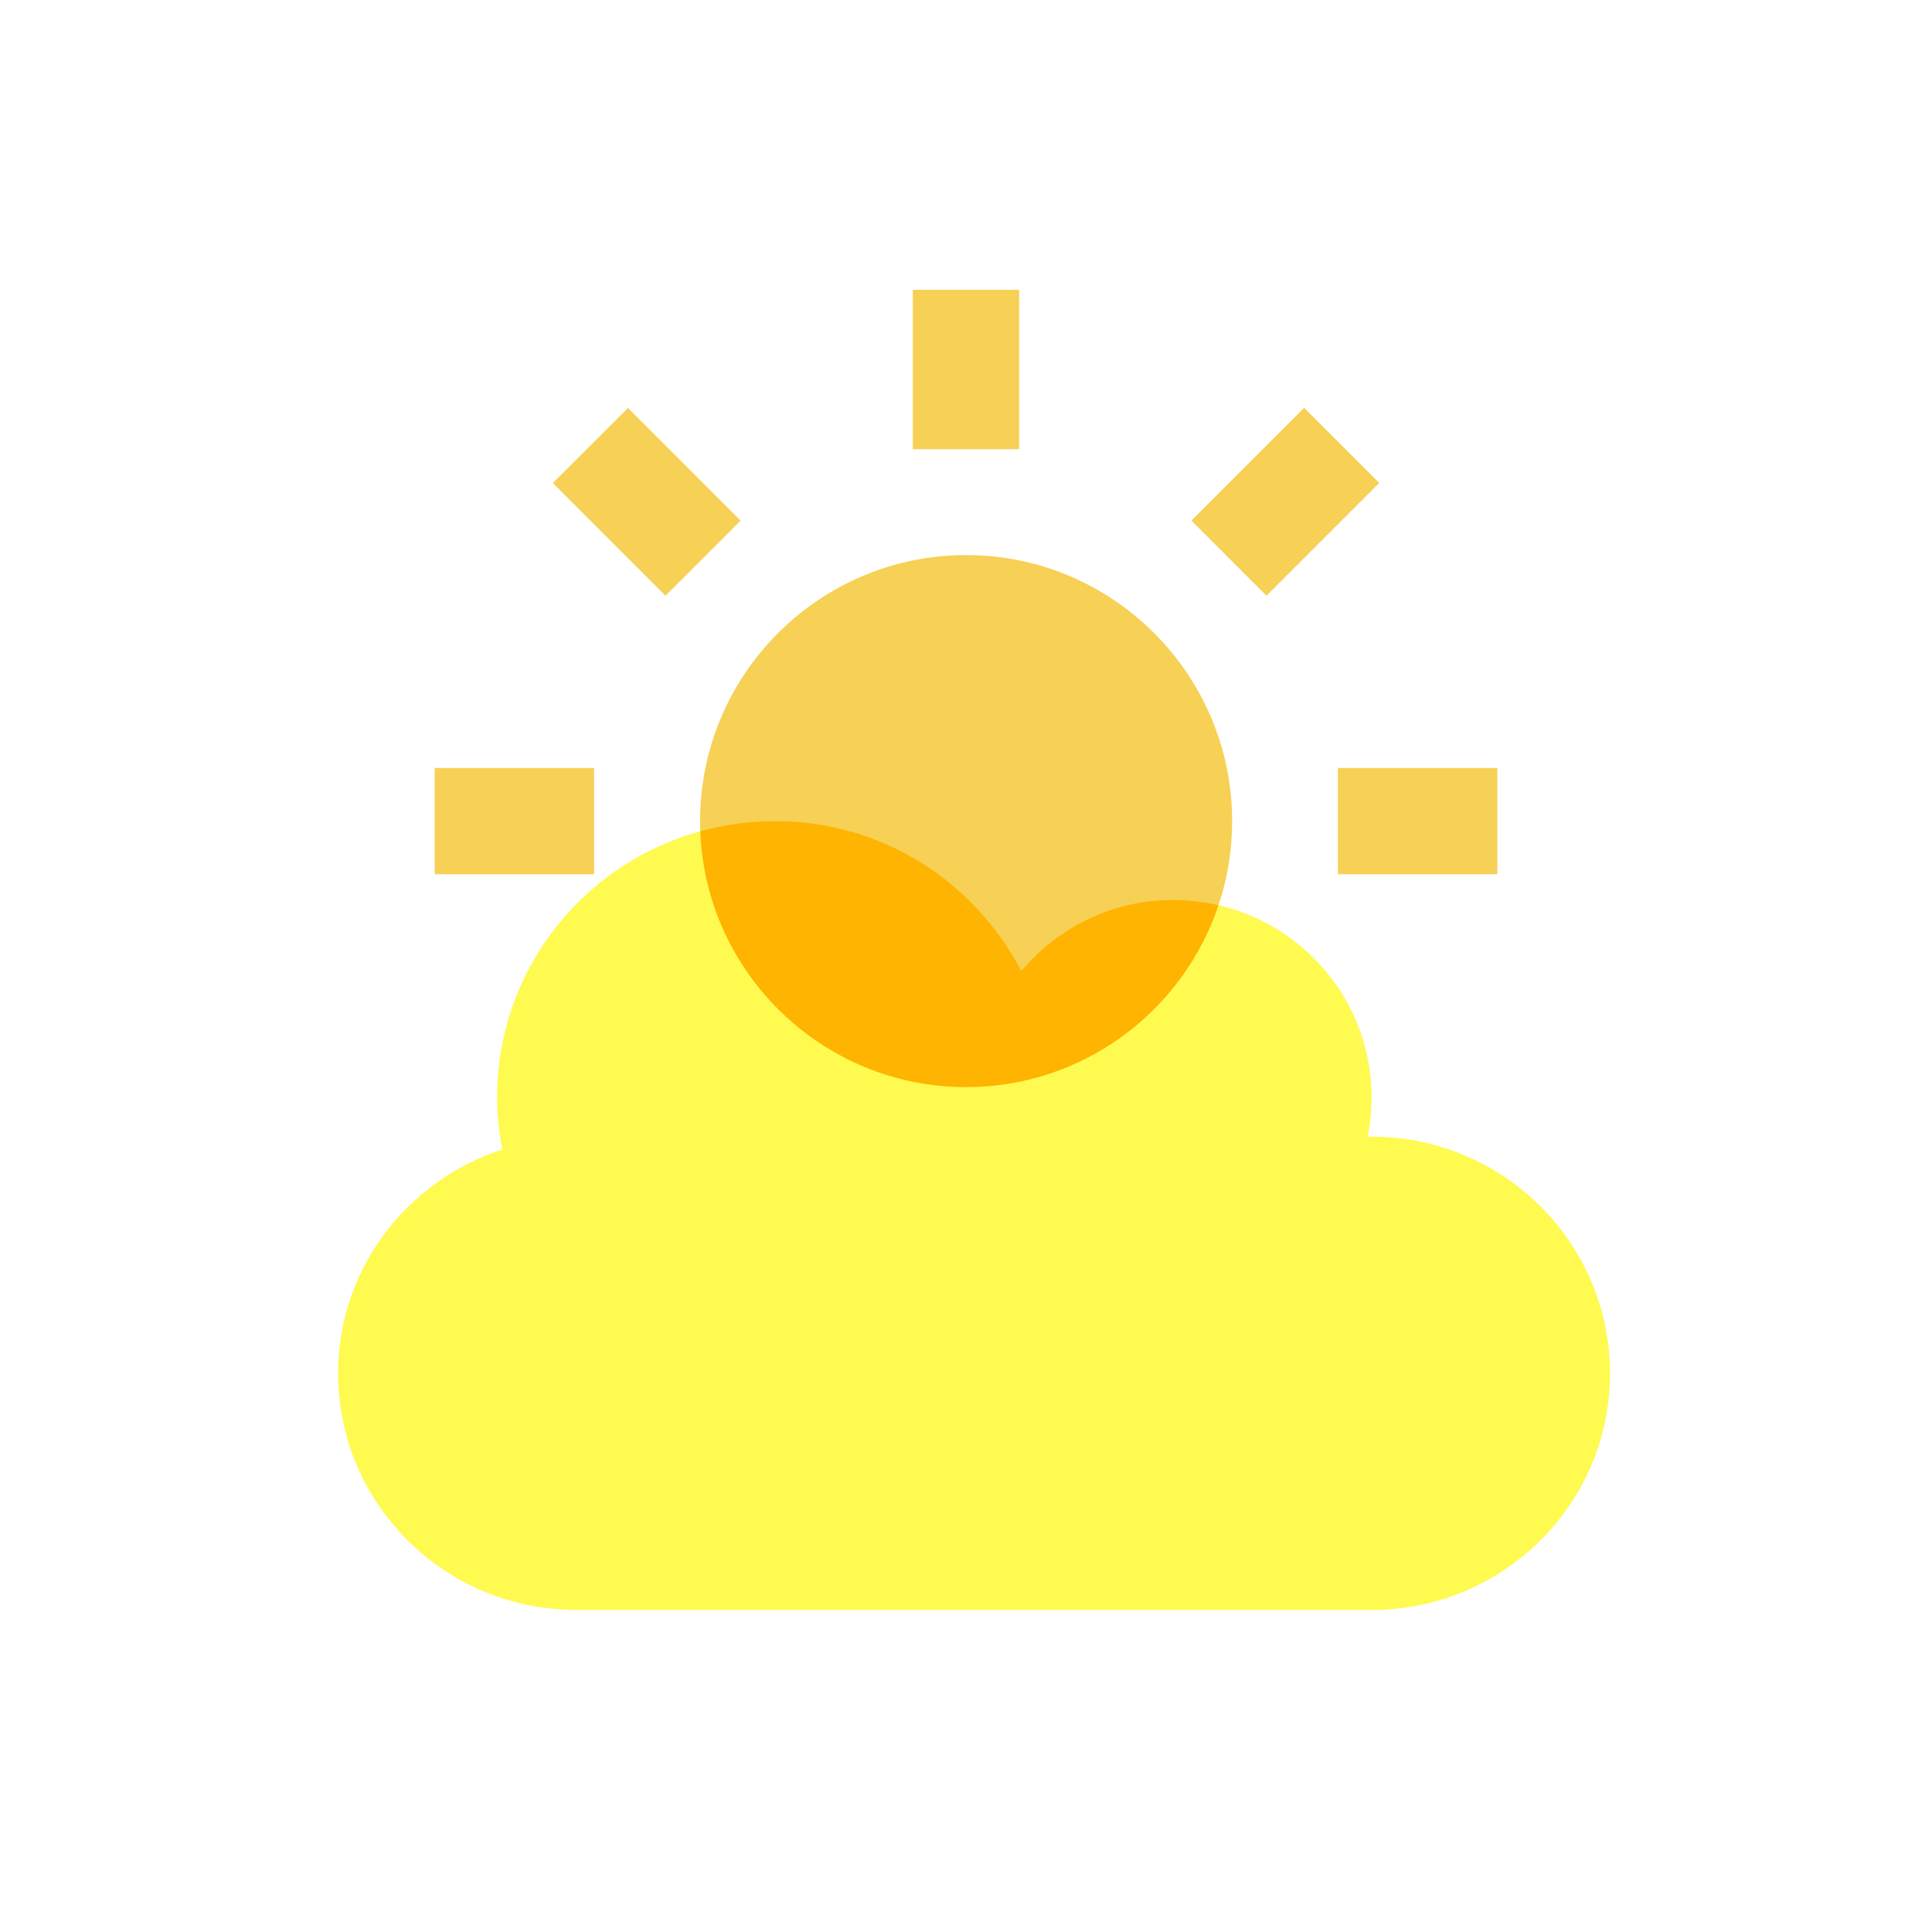
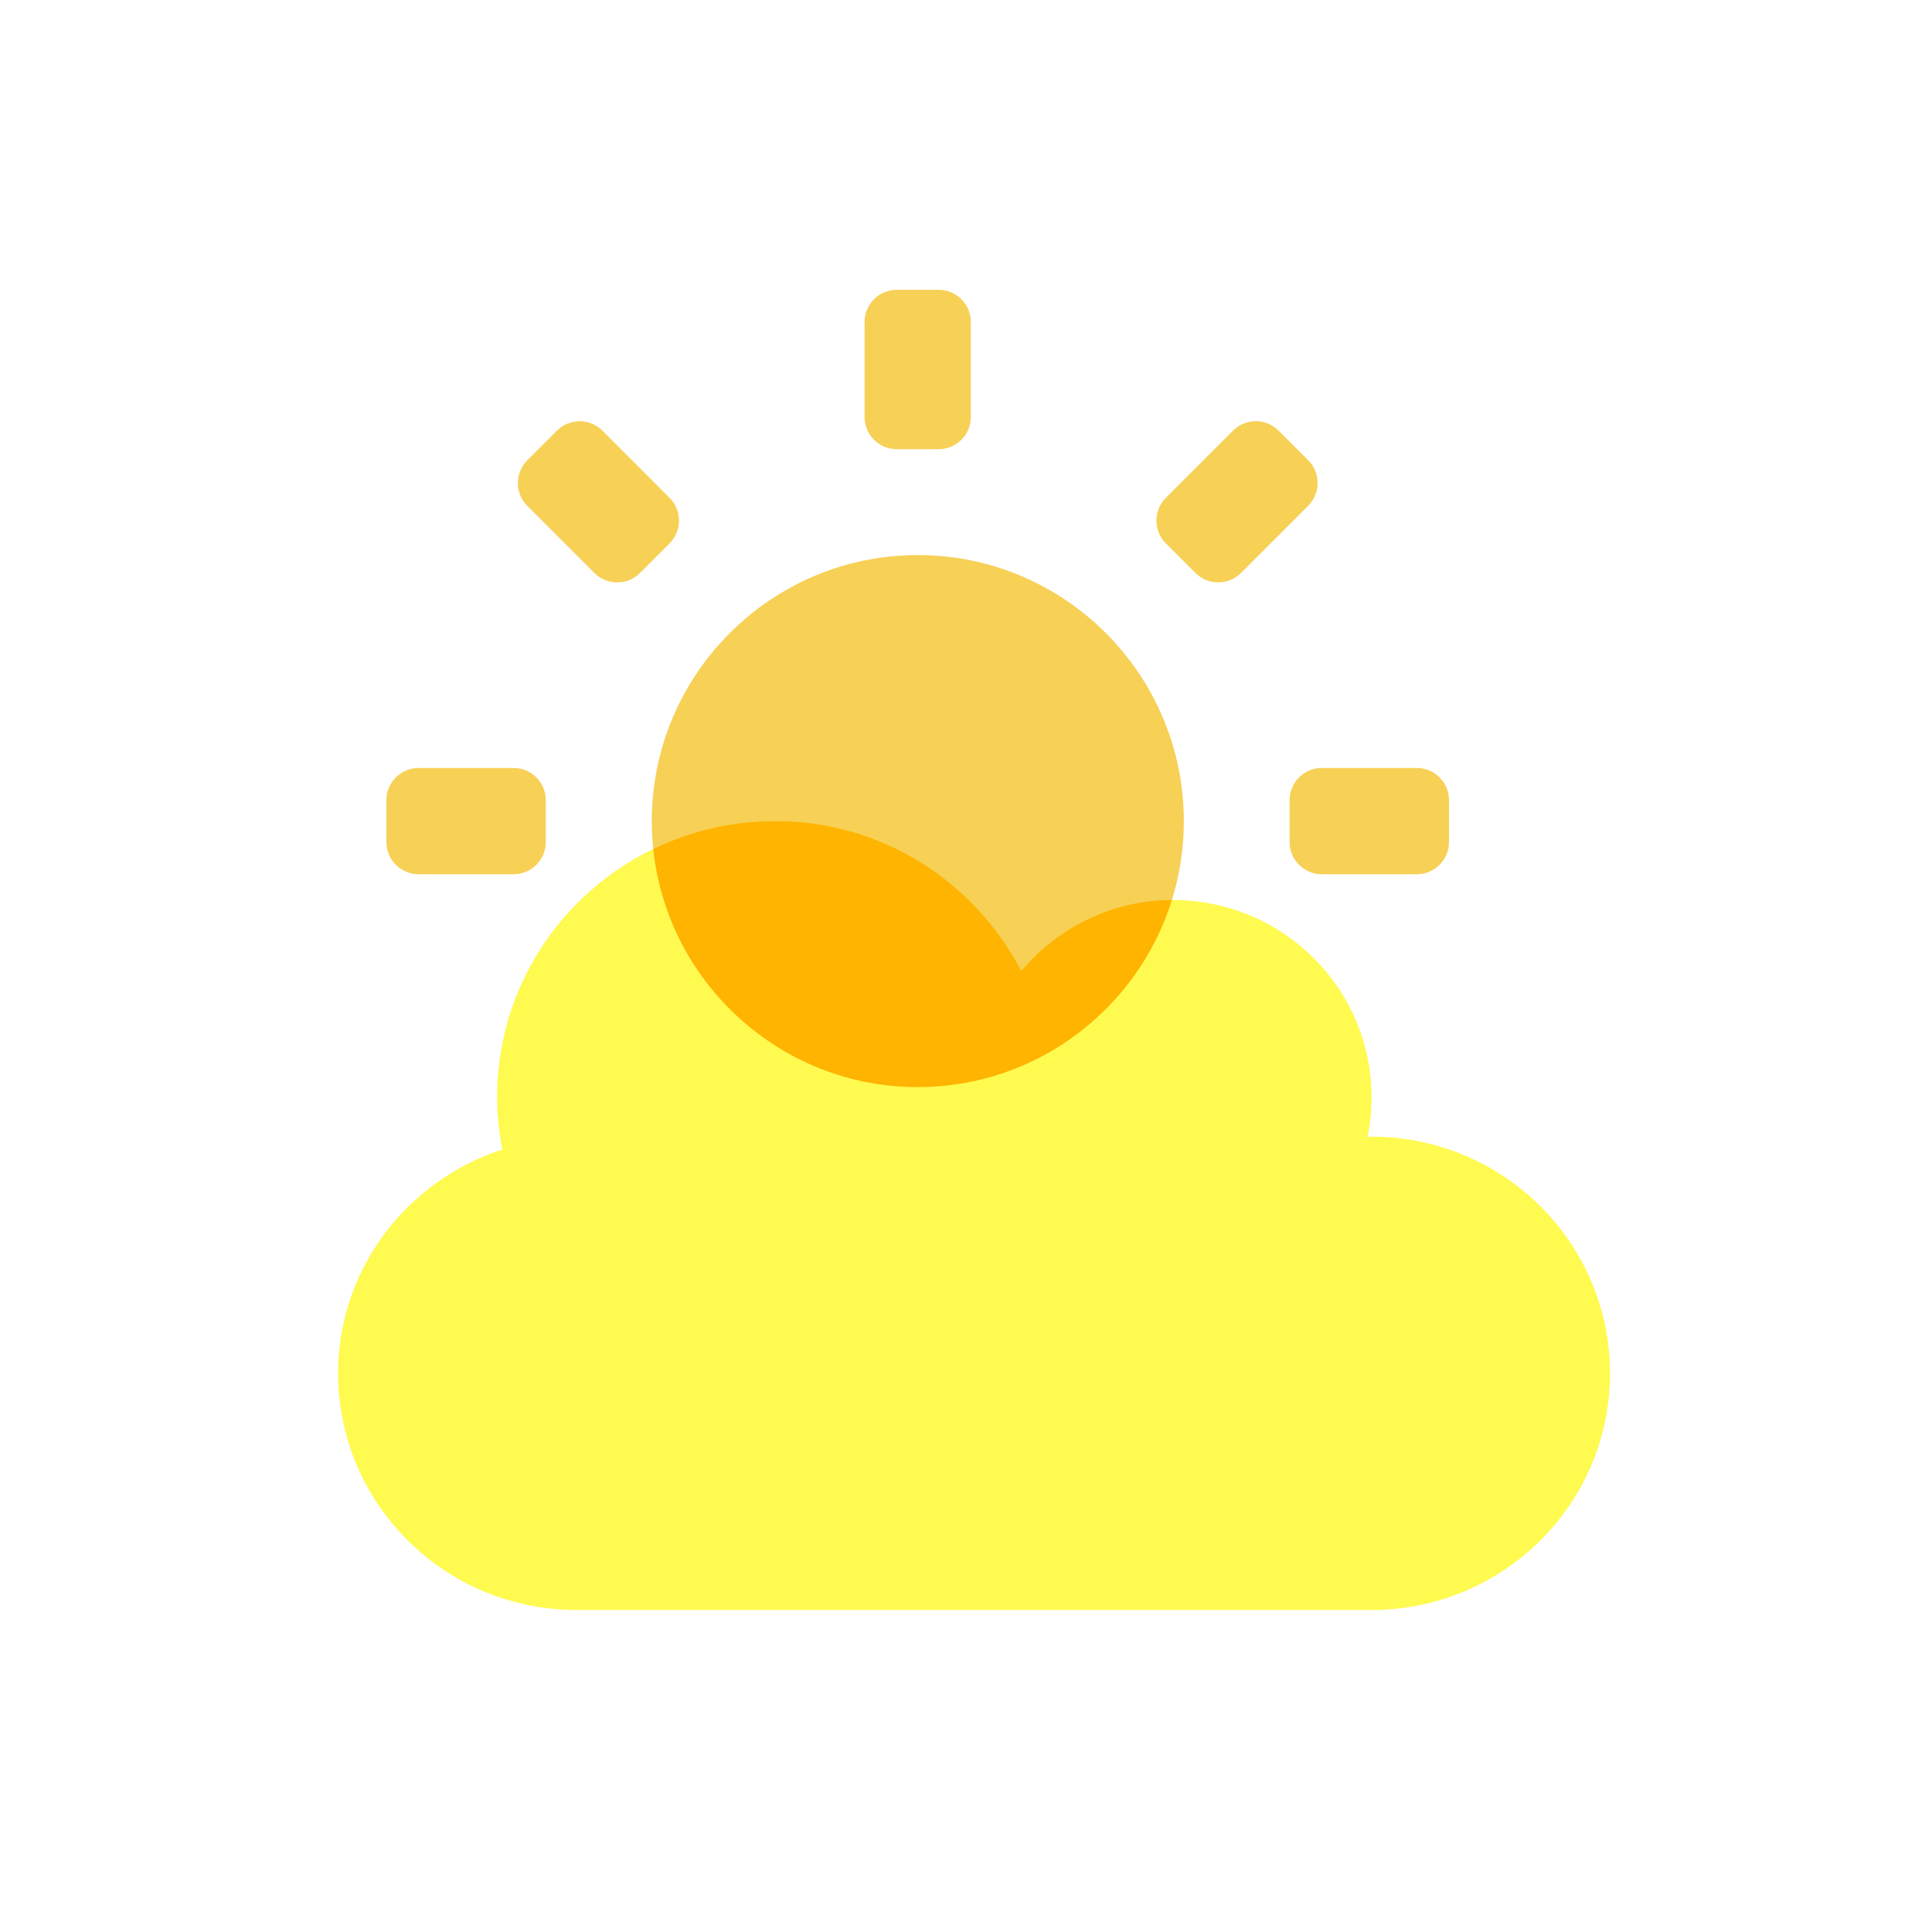
<svg xmlns="http://www.w3.org/2000/svg" width="120" height="120" viewBox="0 0 120 120" fill="none">
-   <path d="M43.483 51C43.483 60.111 50.895 67.523 60.007 67.523C69.118 67.523 76.53 60.111 76.53 51C76.53 41.889 69.118 34.477 60.007 34.477C50.895 34.477 43.483 41.889 43.483 51ZM56.7 18H63.3V27.9H56.7V18ZM27 47.7H36.9V54.3H27V47.7ZM83.1 47.7H93V54.3H83.1V47.7ZM73.999 32.335L81.001 25.333L85.667 29.999L78.665 37.001L73.999 32.335ZM41.335 37.005L34.336 30.002L39.005 25.336L46.001 32.339L41.335 37.005Z" fill="#F7D056" />
+   <path d="M40.483 51C40.483 60.111 47.895 67.523 57.007 67.523C66.118 67.523 73.53 60.111 73.53 51C73.53 41.889 66.118 34.477 57.007 34.477C47.895 34.477 40.483 41.889 40.483 51ZM53.7 20C53.7 18.895 54.595 18 55.7 18H58.3C59.405 18 60.3 18.895 60.3 20V25.9C60.3 27.005 59.405 27.9 58.3 27.9H55.7C54.595 27.9 53.7 27.005 53.7 25.9V20ZM24 49.7C24 48.595 24.895 47.7 26 47.7H31.9C33.005 47.7 33.9 48.595 33.9 49.7V52.3C33.9 53.405 33.005 54.3 31.9 54.3H26C24.895 54.3 24 53.405 24 52.3V49.7ZM80.1 49.7C80.1 48.595 80.995 47.7 82.1 47.7H88C89.105 47.7 90 48.595 90 49.7V52.3C90 53.405 89.105 54.3 88 54.3H82.1C80.995 54.3 80.1 53.405 80.1 52.3V49.7ZM72.413 33.749C71.632 32.968 71.632 31.702 72.413 30.921L76.587 26.747C77.368 25.966 78.634 25.966 79.415 26.747L81.253 28.585C82.034 29.366 82.034 30.632 81.253 31.413L77.079 35.587C76.298 36.368 75.032 36.368 74.251 35.587L72.413 33.749ZM39.75 35.59C38.969 36.371 37.702 36.371 36.921 35.59L32.75 31.417C31.969 30.636 31.969 29.369 32.751 28.588L34.59 26.75C35.372 25.969 36.638 25.97 37.419 26.751L41.589 30.924C42.369 31.705 42.369 32.971 41.588 33.752L39.75 35.59Z" fill="#F7D056" />
  <path d="M85.188 70.6C85.095 70.6 85.018 70.631 84.941 70.631C85.11 69.834 85.188 69.007 85.188 68.15C85.188 61.382 79.664 55.9 72.844 55.9C69.048 55.9 65.7 57.63 63.432 60.31C60.562 54.797 54.837 51 48.156 51C38.605 51 30.875 58.672 30.875 68.15C30.875 69.268 30.998 70.34 31.199 71.396C25.29 73.326 21 78.792 21 85.3C21 93.416 27.635 100 35.812 100H85.188C93.365 100 100 93.416 100 85.3C100 77.184 93.365 70.6 85.188 70.6Z" fill="#FFFA50" />
  <g style="mix-blend-mode:multiply">
-     <path fill-rule="evenodd" clip-rule="evenodd" d="M75.683 56.225C74.772 56.013 73.821 55.9 72.844 55.9C69.048 55.9 65.7 57.63 63.432 60.31C60.562 54.797 54.837 51 48.156 51C46.541 51 44.978 51.219 43.495 51.63C43.828 60.45 51.106 67.523 60.007 67.523C67.293 67.523 73.492 62.783 75.683 56.225Z" fill="#FEB800" />
+     <path fill-rule="evenodd" clip-rule="evenodd" d="M72.788 55.9C69.015 55.917 65.689 57.643 63.432 60.31C60.562 54.797 54.837 51 48.156 51C45.435 51 42.862 51.623 40.574 52.732C41.442 61.032 48.48 67.523 57.007 67.523C64.413 67.523 70.696 62.626 72.788 55.9Z" fill="#FEB800" />
  </g>
</svg>
